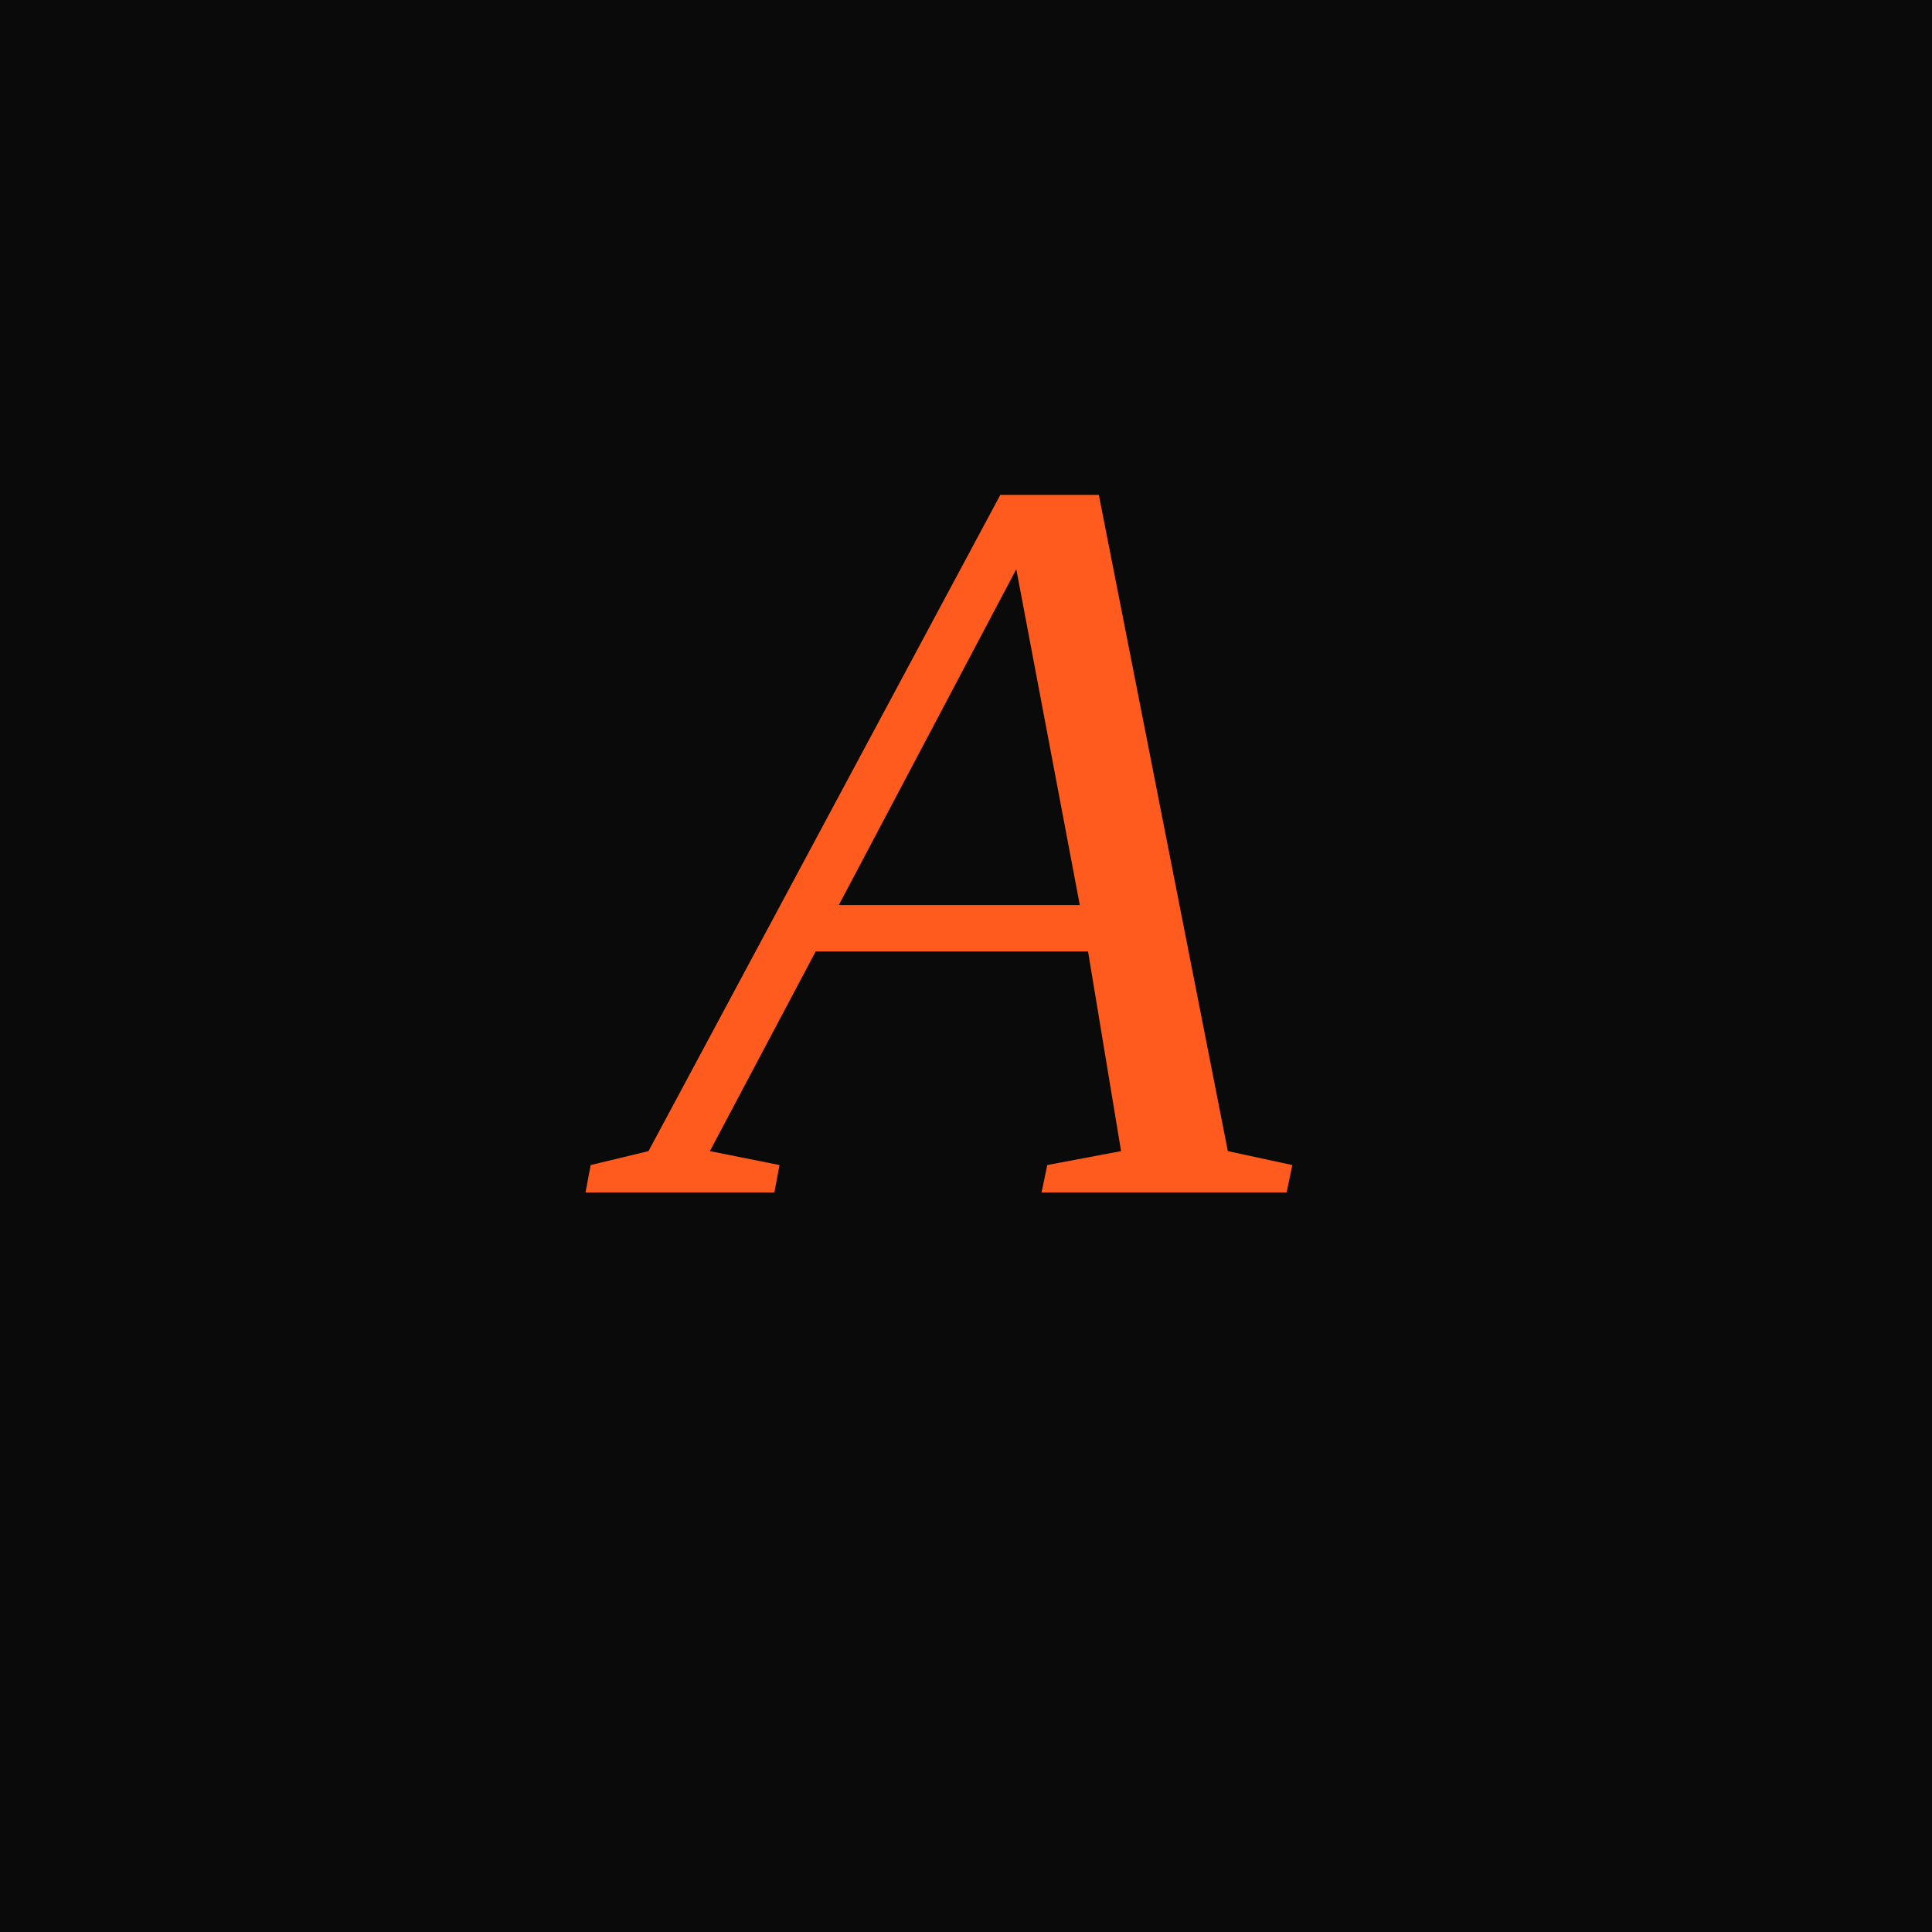
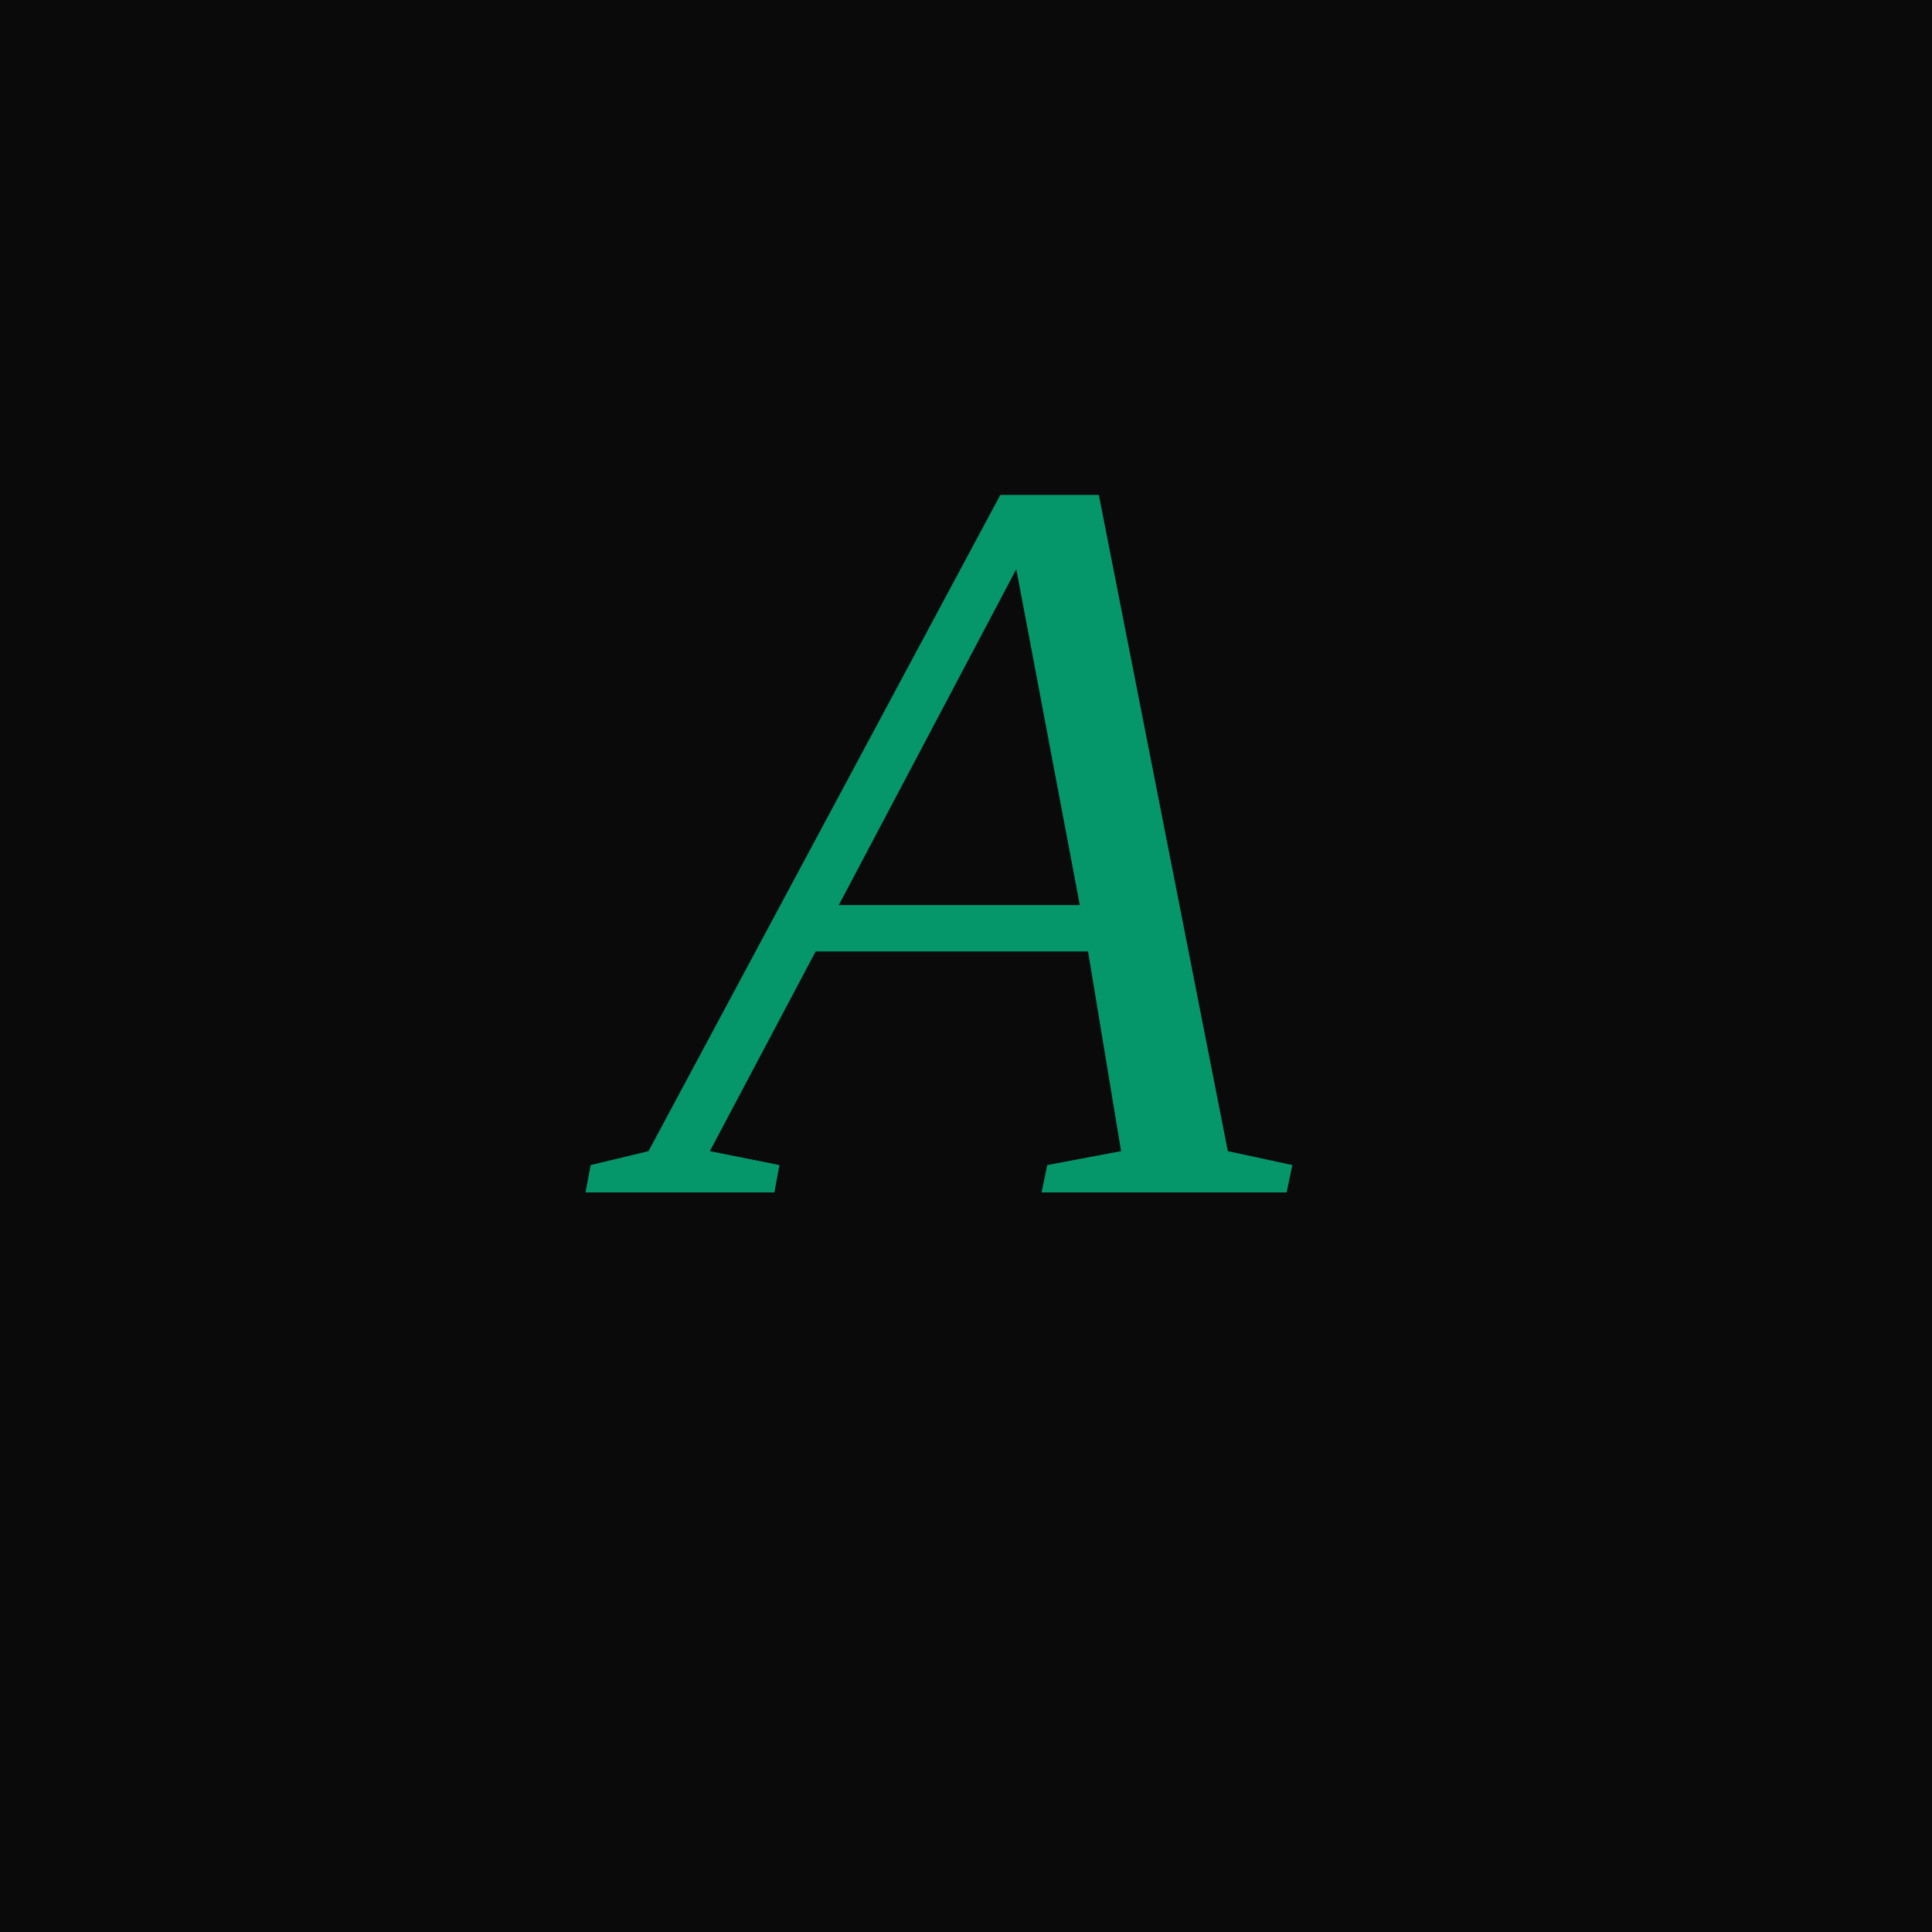
<svg xmlns="http://www.w3.org/2000/svg" viewBox="0 0 512 512">
  <rect width="512" height="512" fill="#0A0A0B" />
-   <text x="256" y="316" text-anchor="middle" font-family="Georgia, 'Times New Roman', serif" font-style="italic" font-weight="400" font-size="280" fill="#FF5B1F">A</text>
+   <text x="256" y="316" text-anchor="middle" font-family="Georgia, 'Times New Roman', serif" font-style="italic" font-weight="400" font-size="280" fill="#059669">A</text>
</svg>
